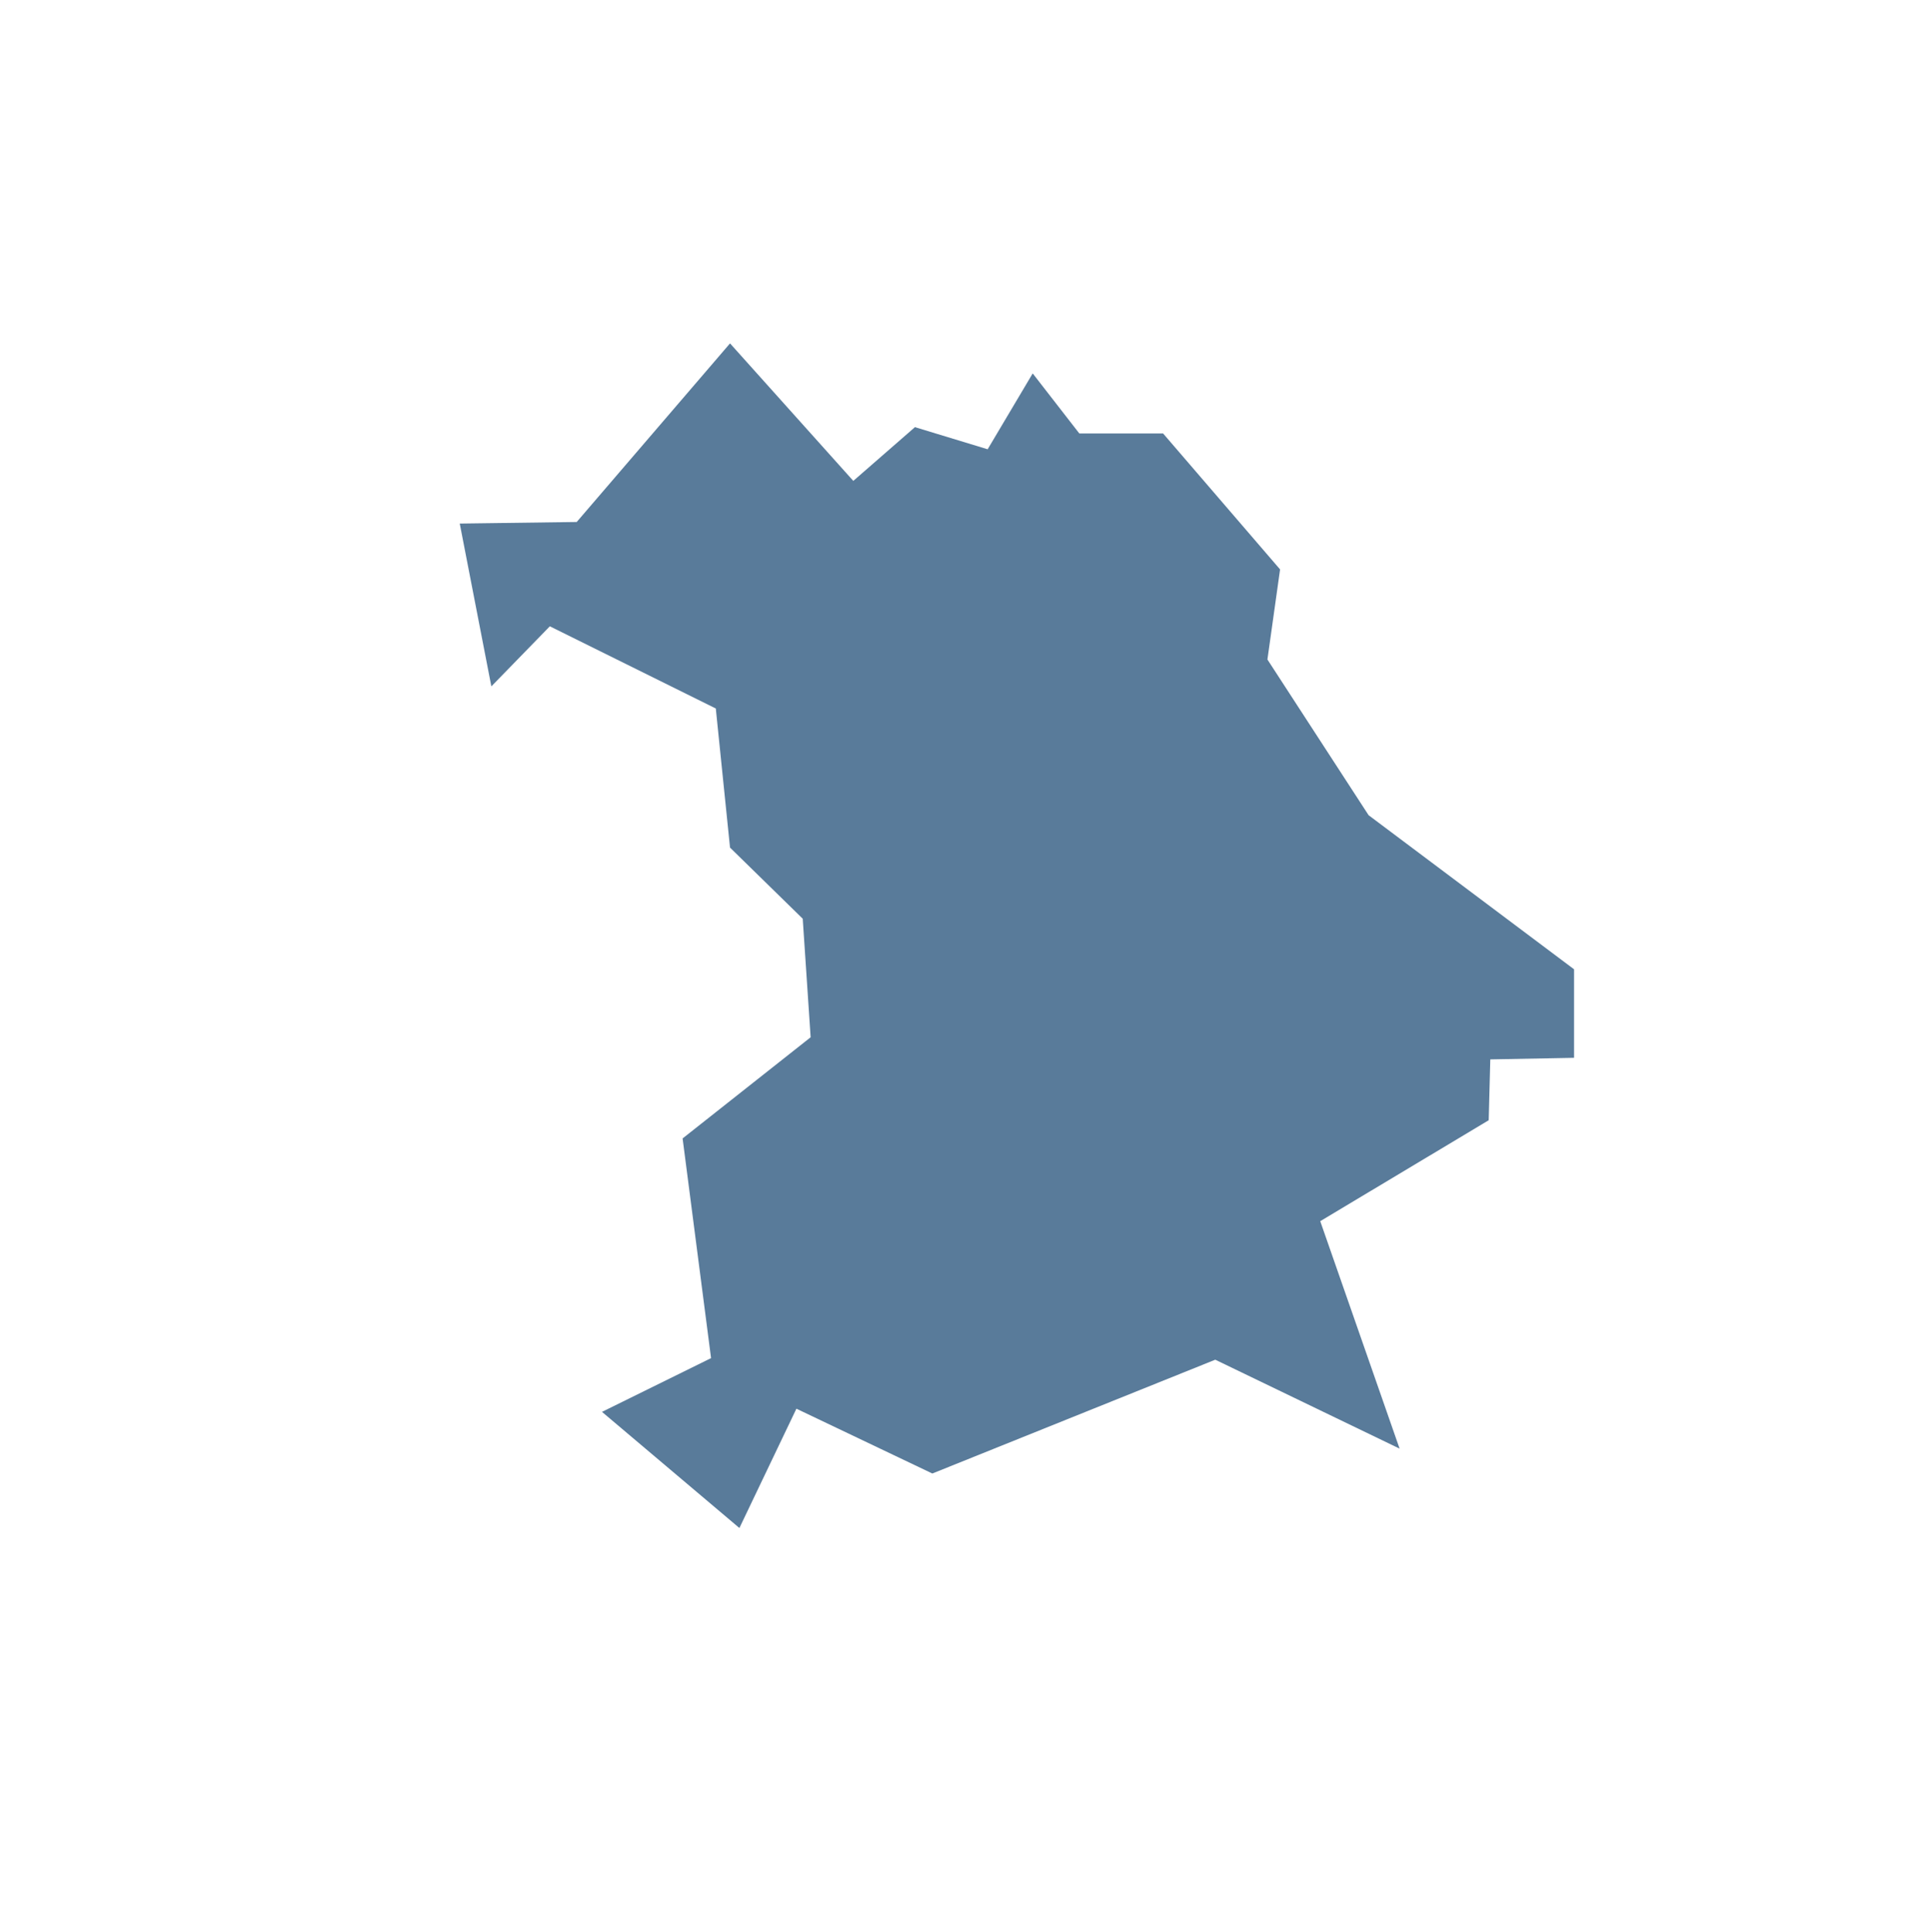
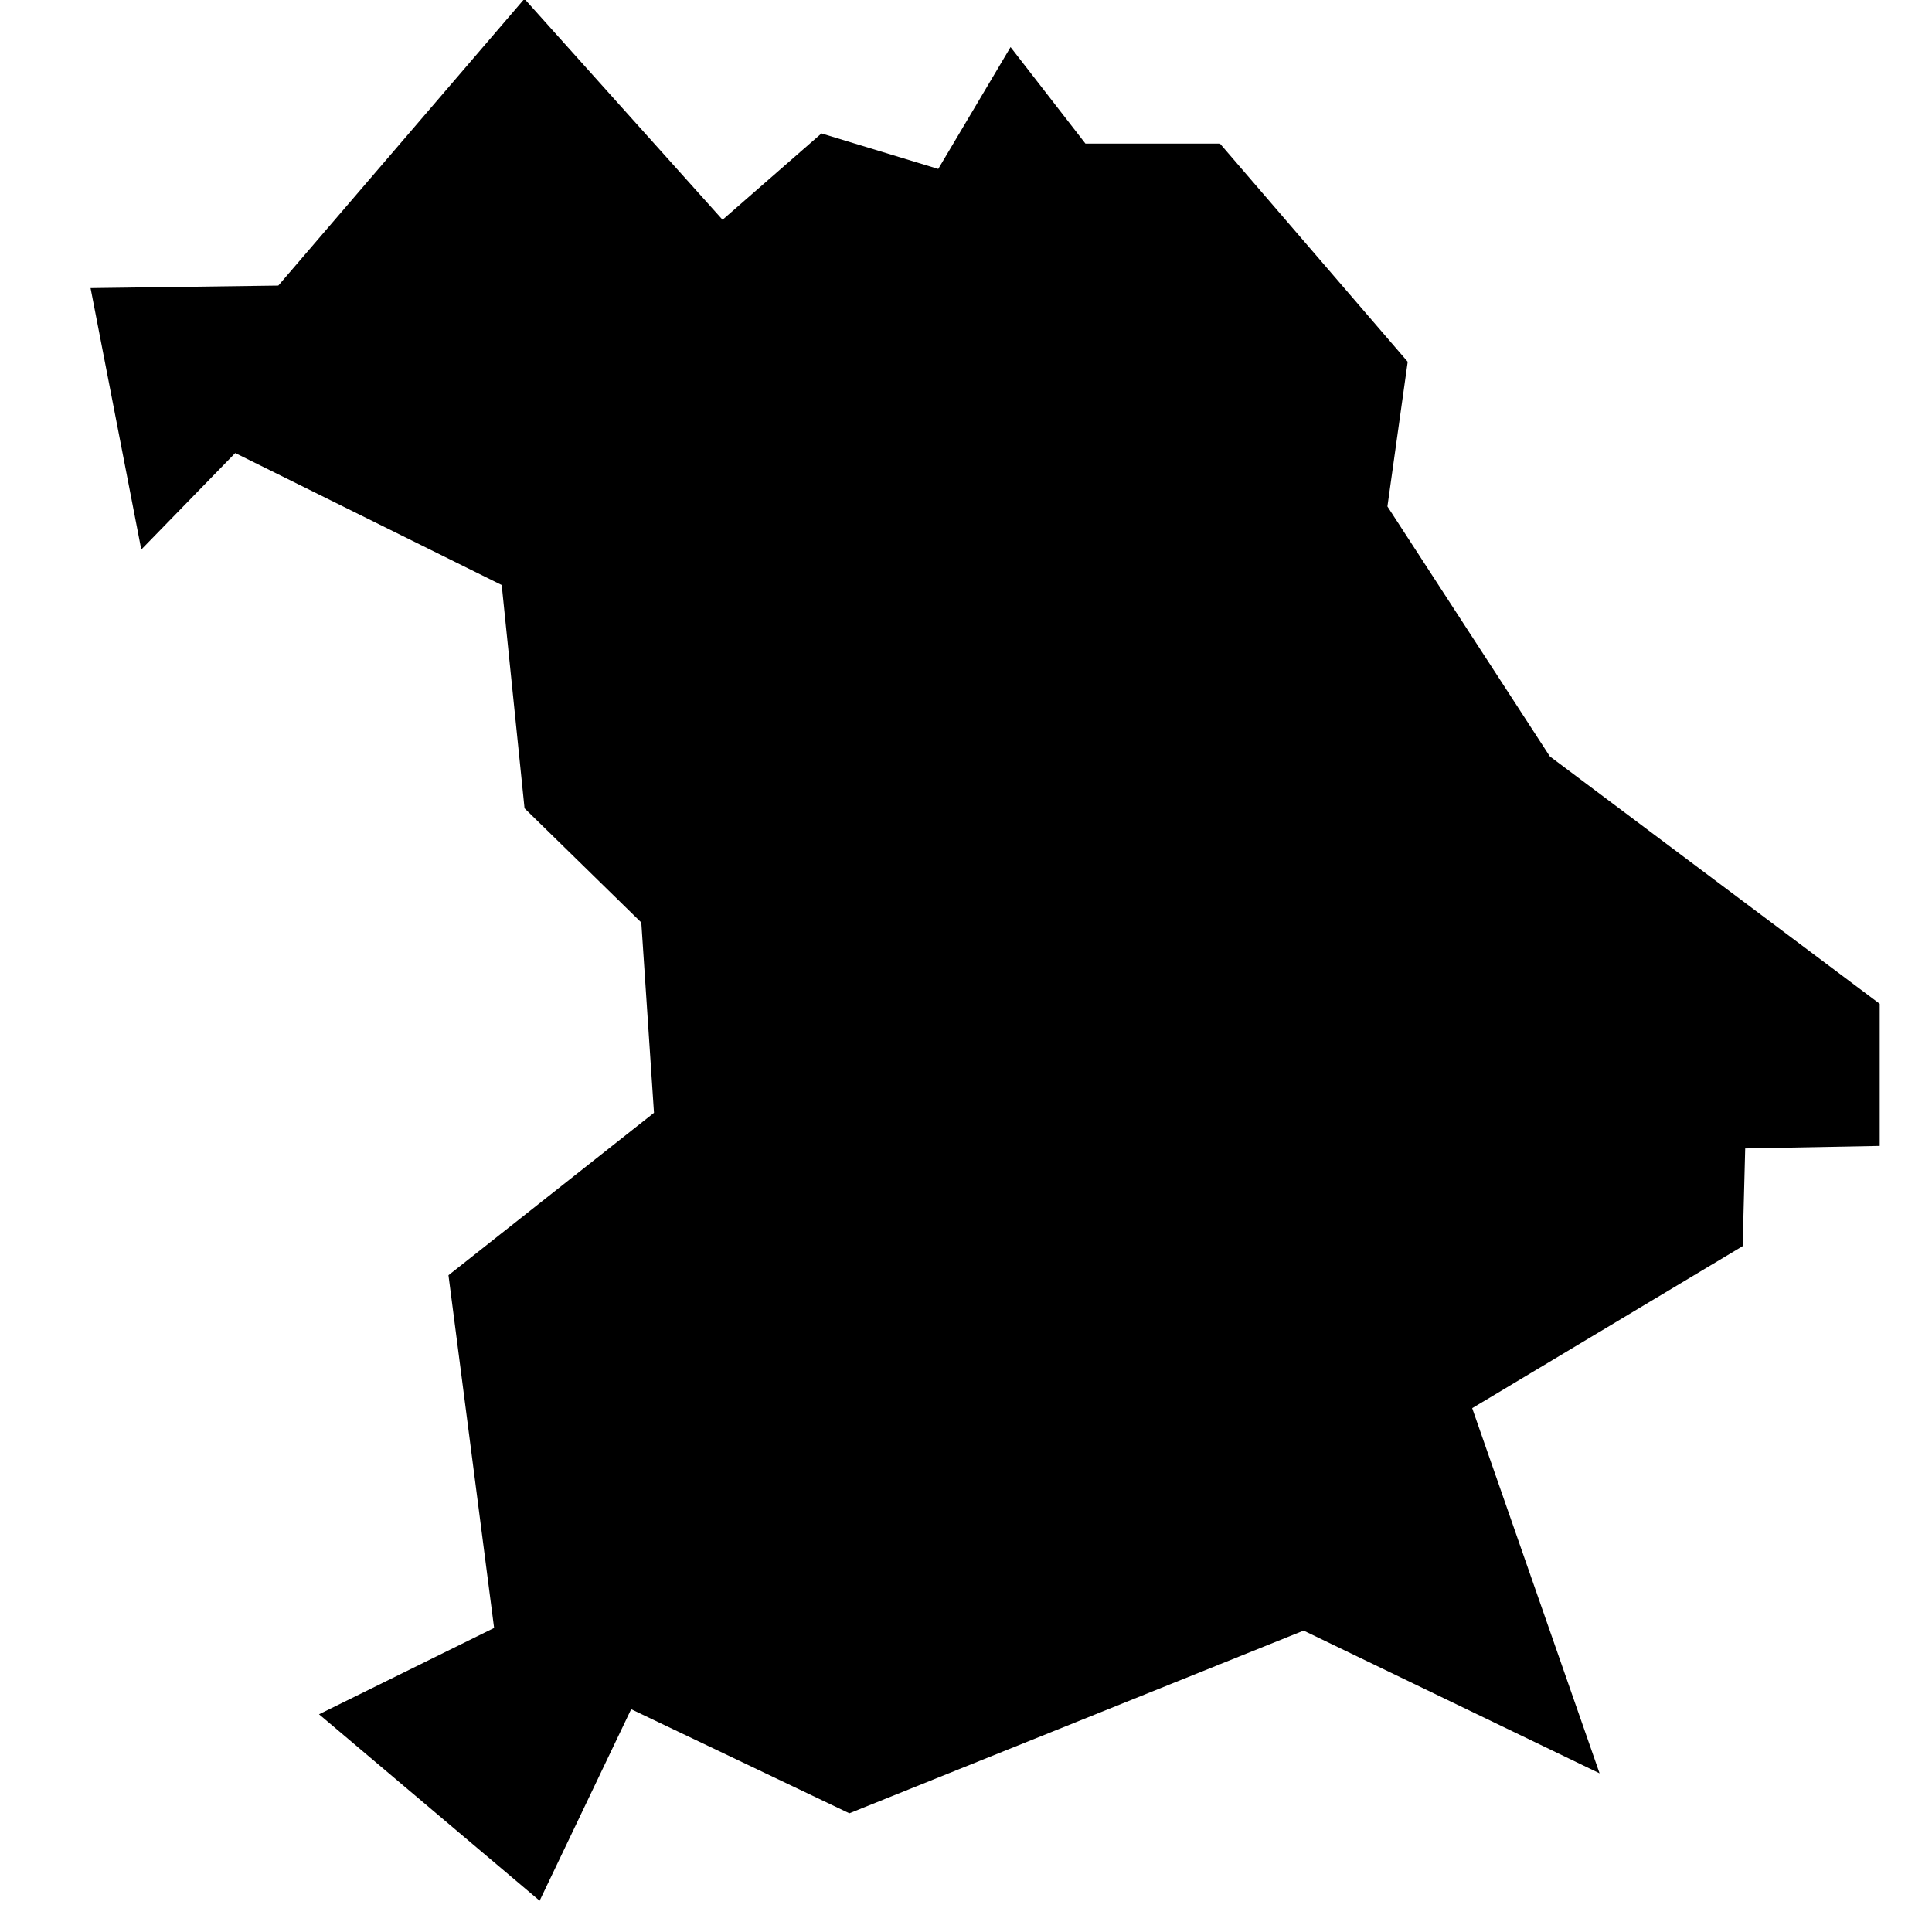
- <svg xmlns="http://www.w3.org/2000/svg" xml:space="preserve" enable-background="new 0 0 566.93 566.93" viewBox="0 0 566.93 566.93" y="0px" x="0px" id="Ebene_5" version="1.1">
-   <defs id="defs13" />
-   <path id="polygon4" d="m 214.306,100.803 -45.008,52.431 -34.336,0.463 9.278,47.794 17.169,-17.632 48.72,24.128 4.176,40.832 21.343,20.88 2.321,34.801 -37.584,29.697 8.352,64.494 -32.016,15.777 40.338,34.095 16.734,-35.023 39.903,19.023 83.056,-33.408 54.116,26.108 -23.299,-66.775 49.455,-29.629 0.465,-17.865 24.593,-0.463 v -25.986 l -60.32,-45.238 -29.697,-45.705 3.713,-26.447 -34.336,-39.905 h -24.593 l -13.689,-17.632 -13.224,22.271 -21.345,-6.496 -18.095,15.777 z" style="fill:#597b9a;stroke-width:0.909" />
+ <svg xmlns="http://www.w3.org/2000/svg" version="1.1" width="16" height="16" viewBox="0 0 16 16">
+   <path d="M4.343-0.010l-2.038 2.375-1.555 0.021 0.42 2.165 0.778-0.799 2.207 1.093 0.189 1.849 0.967 0.946 0.105 1.576-1.702 1.345 0.378 2.921-1.45 0.715 1.827 1.544 0.758-1.586 1.807 0.862 3.762-1.513 2.451 1.182-1.055-3.024 2.24-1.342 0.021-0.809 1.114-0.021v-1.177l-2.732-2.049-1.345-2.070 0.168-1.198-1.555-1.807h-1.114l-0.62-0.799-0.599 1.009-0.967-0.294-0.819 0.715z" />
</svg>
